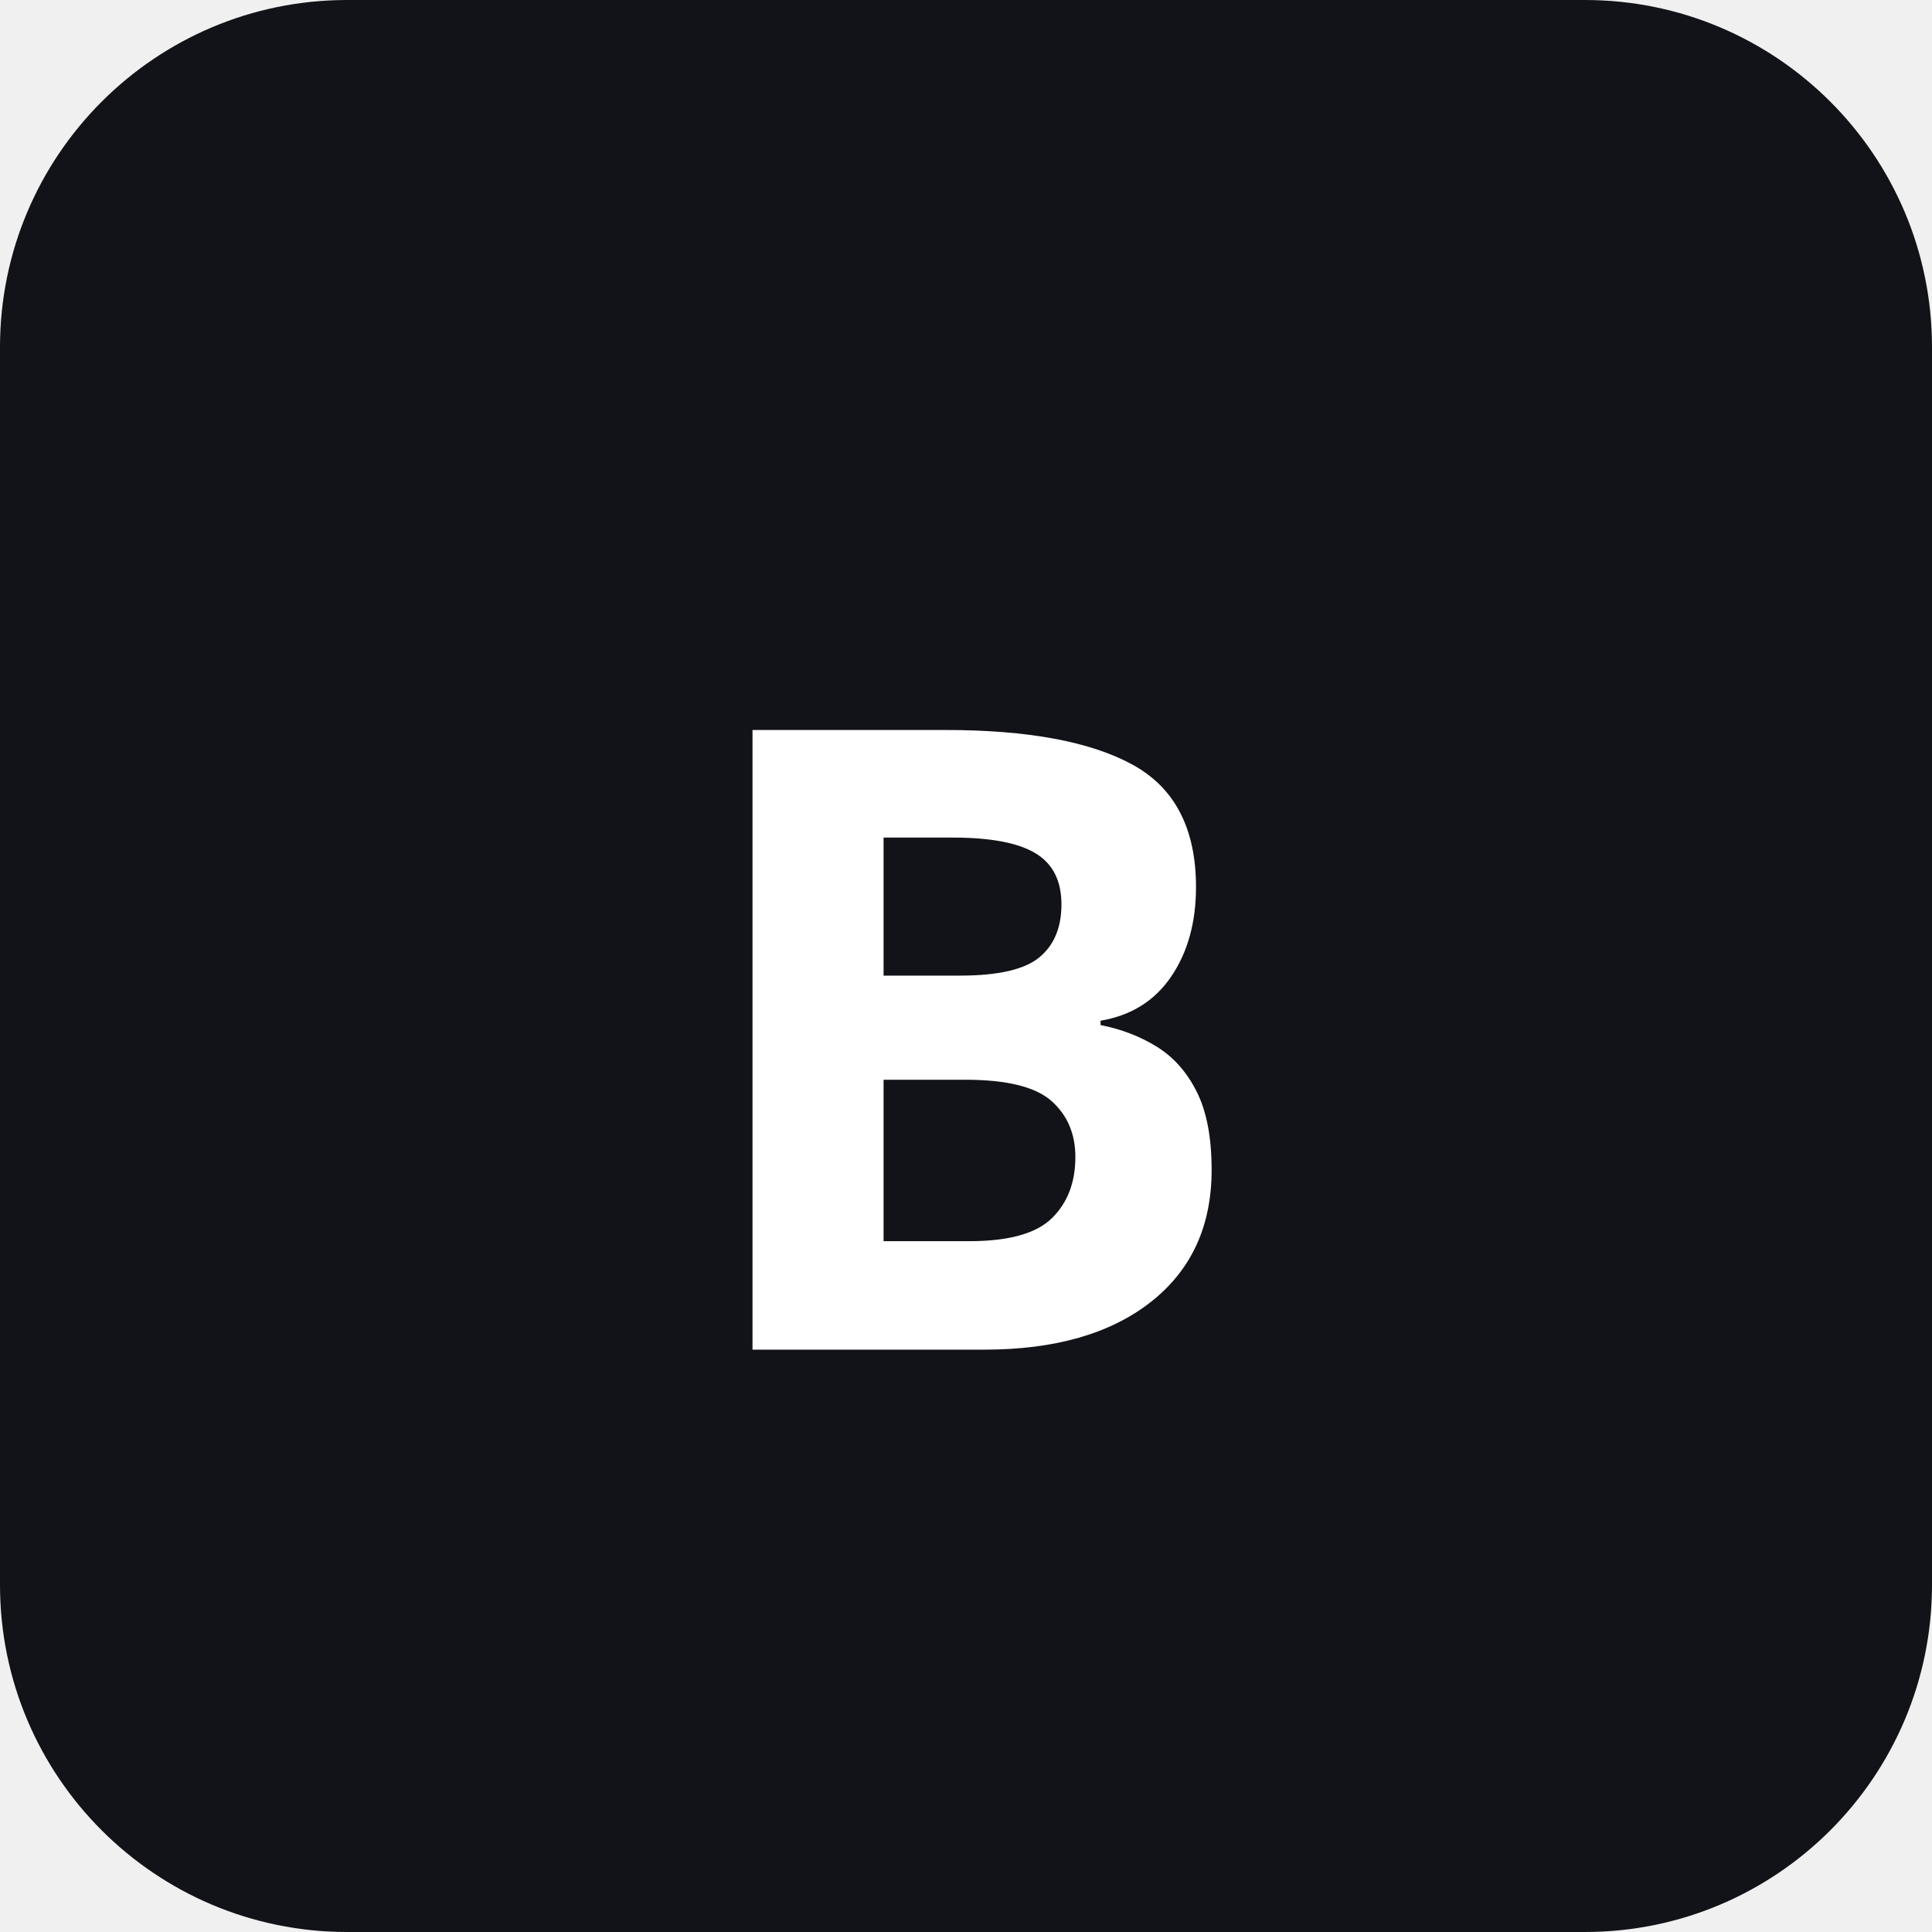
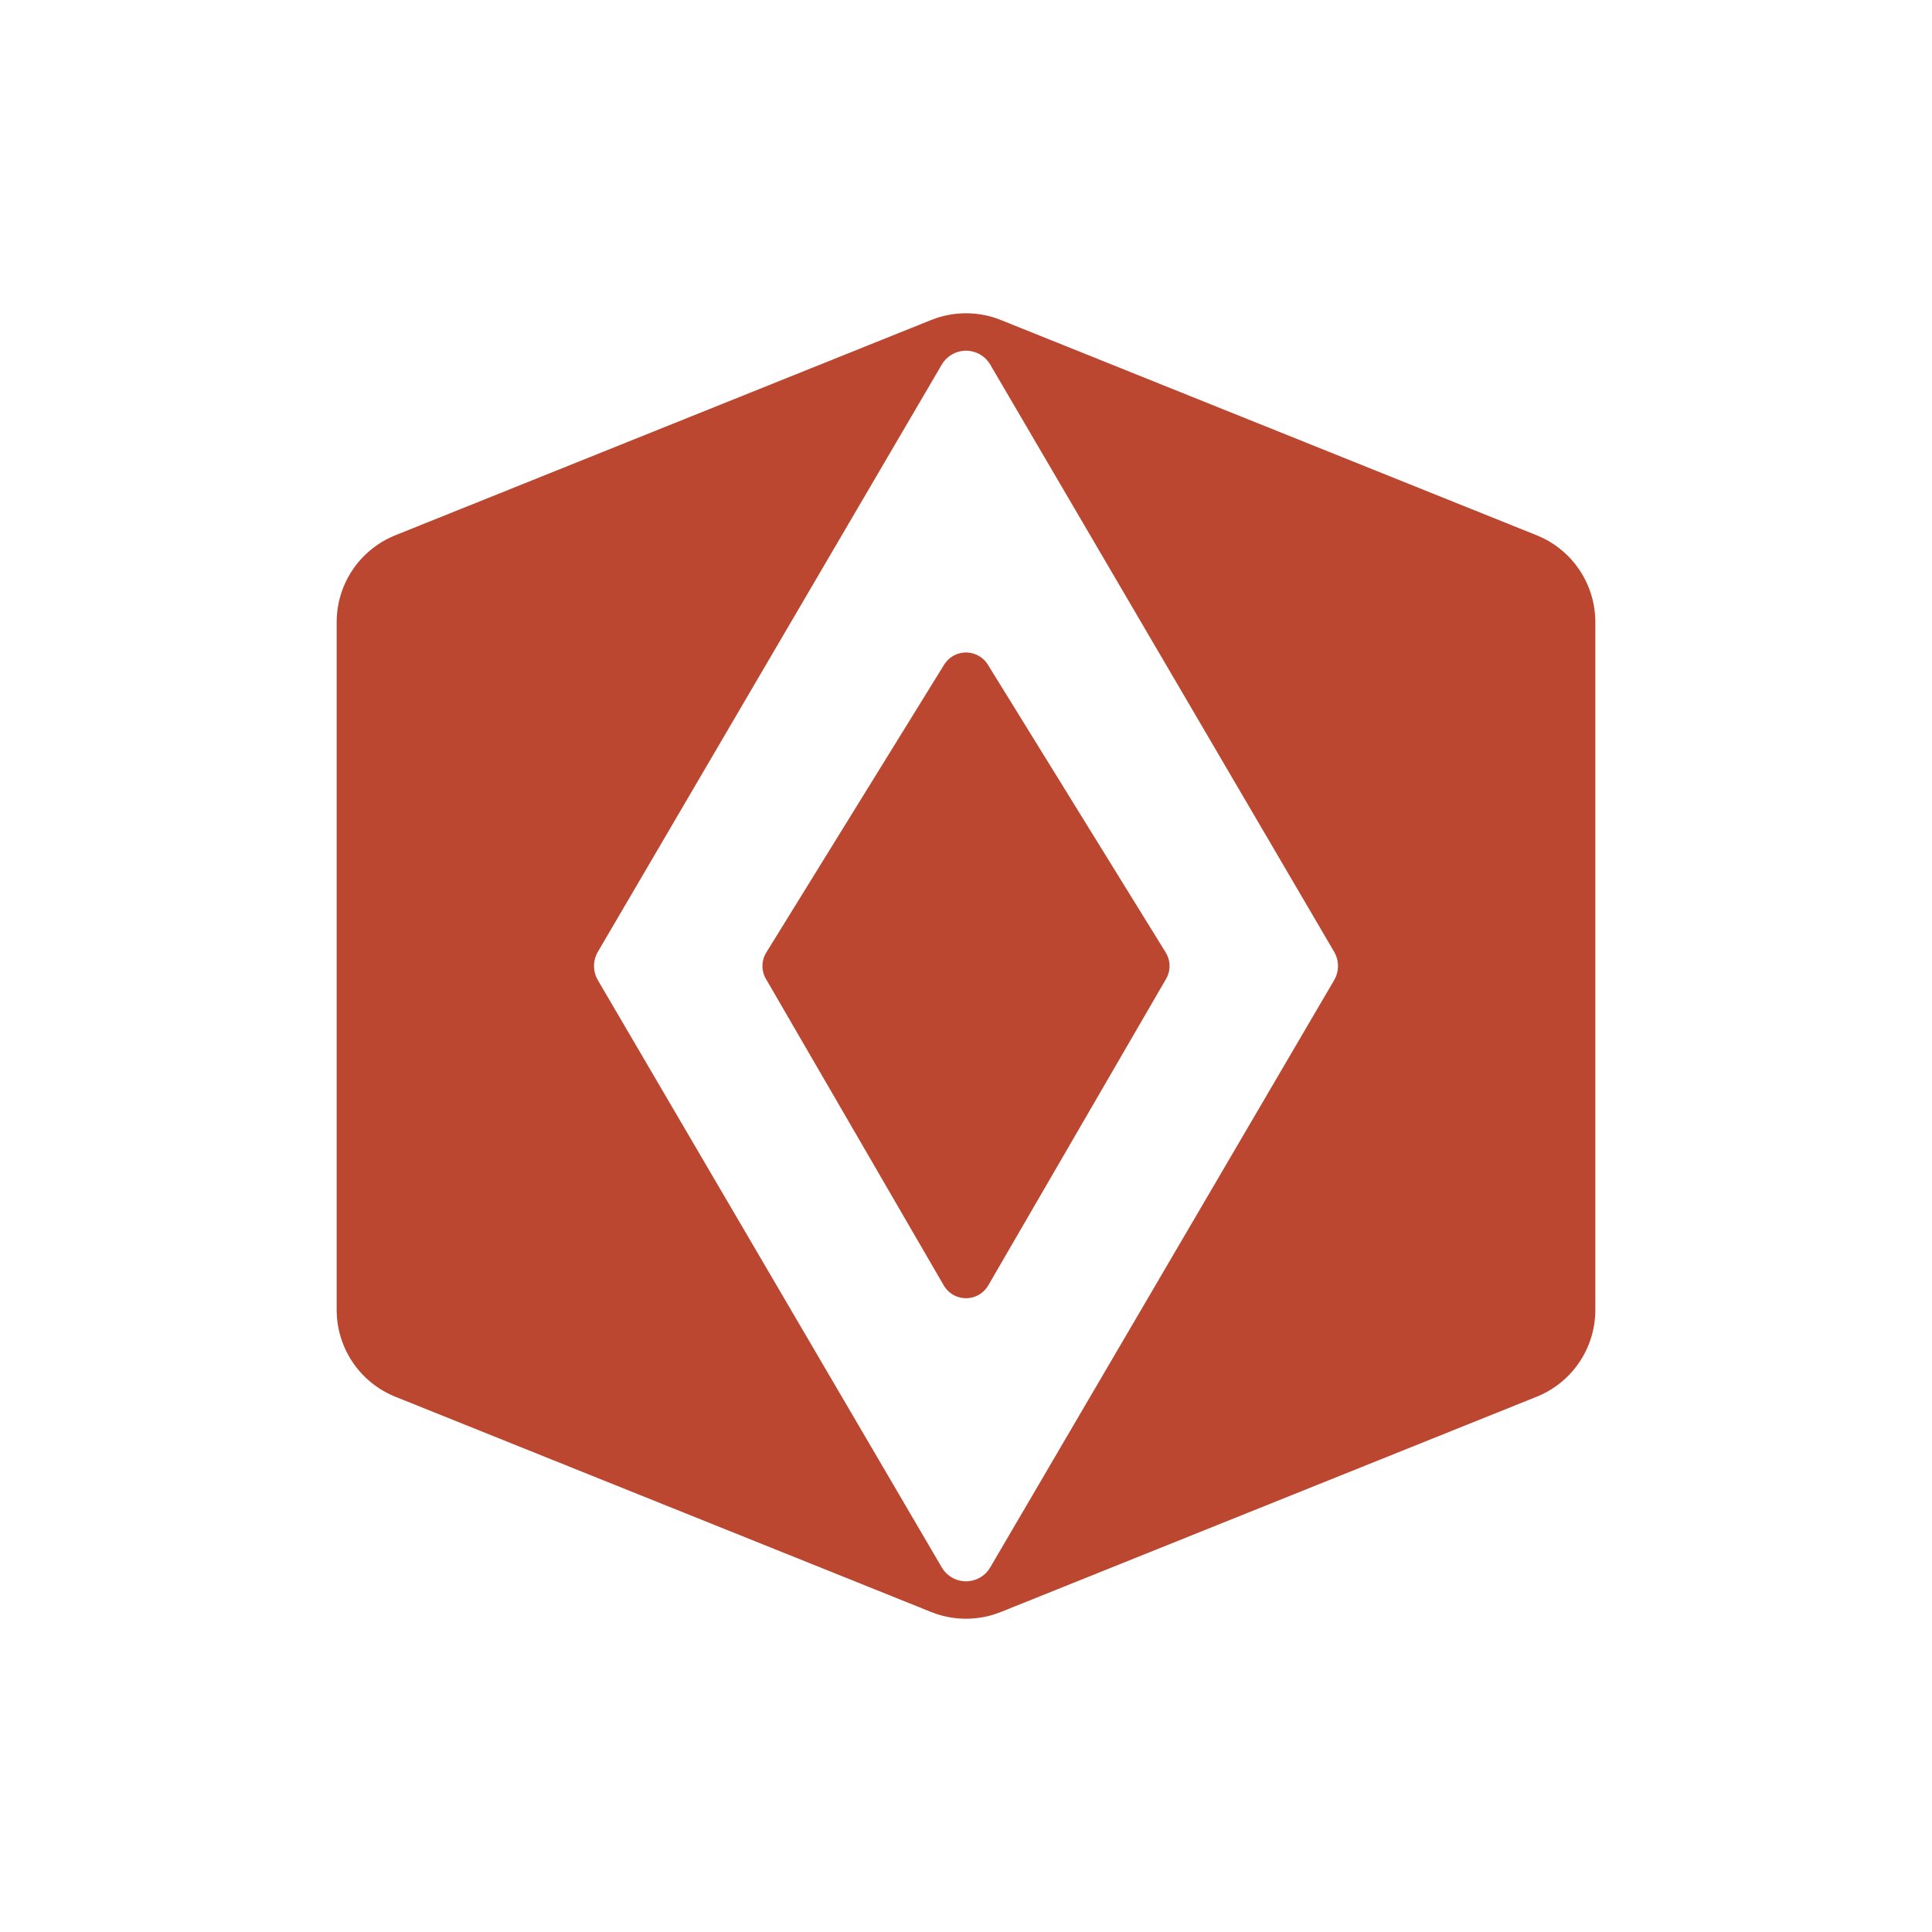
<svg xmlns="http://www.w3.org/2000/svg" width="512" height="512" viewBox="0 0 512 512">
-   <rect width="512" height="512" rx="92" fill="#111318" />
-   <text x="50%" y="54%" dominant-baseline="middle" text-anchor="middle" font-family="sans-serif" font-weight="700" font-size="230" fill="#FFFFFF">B</text>
+   <rect width="512" height="512" rx="0" fill="#fff" />
+   <g transform="translate(256 256) scale(0.62)">
+     <polygon points="0,-239 229,-147 229,147 0,239 -229,147 -229,-147" fill="#BC4730" stroke="#BC4730" stroke-width="80" stroke-linejoin="round" />
+     <polygon points="0,-251 147,0 0,251 -147,0" fill="#fff" stroke="#fff" stroke-width="24" stroke-linejoin="round" />
+     <polygon points="0,-123 76,0 0,131 -76,0" fill="#BC4730" stroke="#BC4730" stroke-width="22" stroke-linejoin="round" />
+   </g>
</svg>
